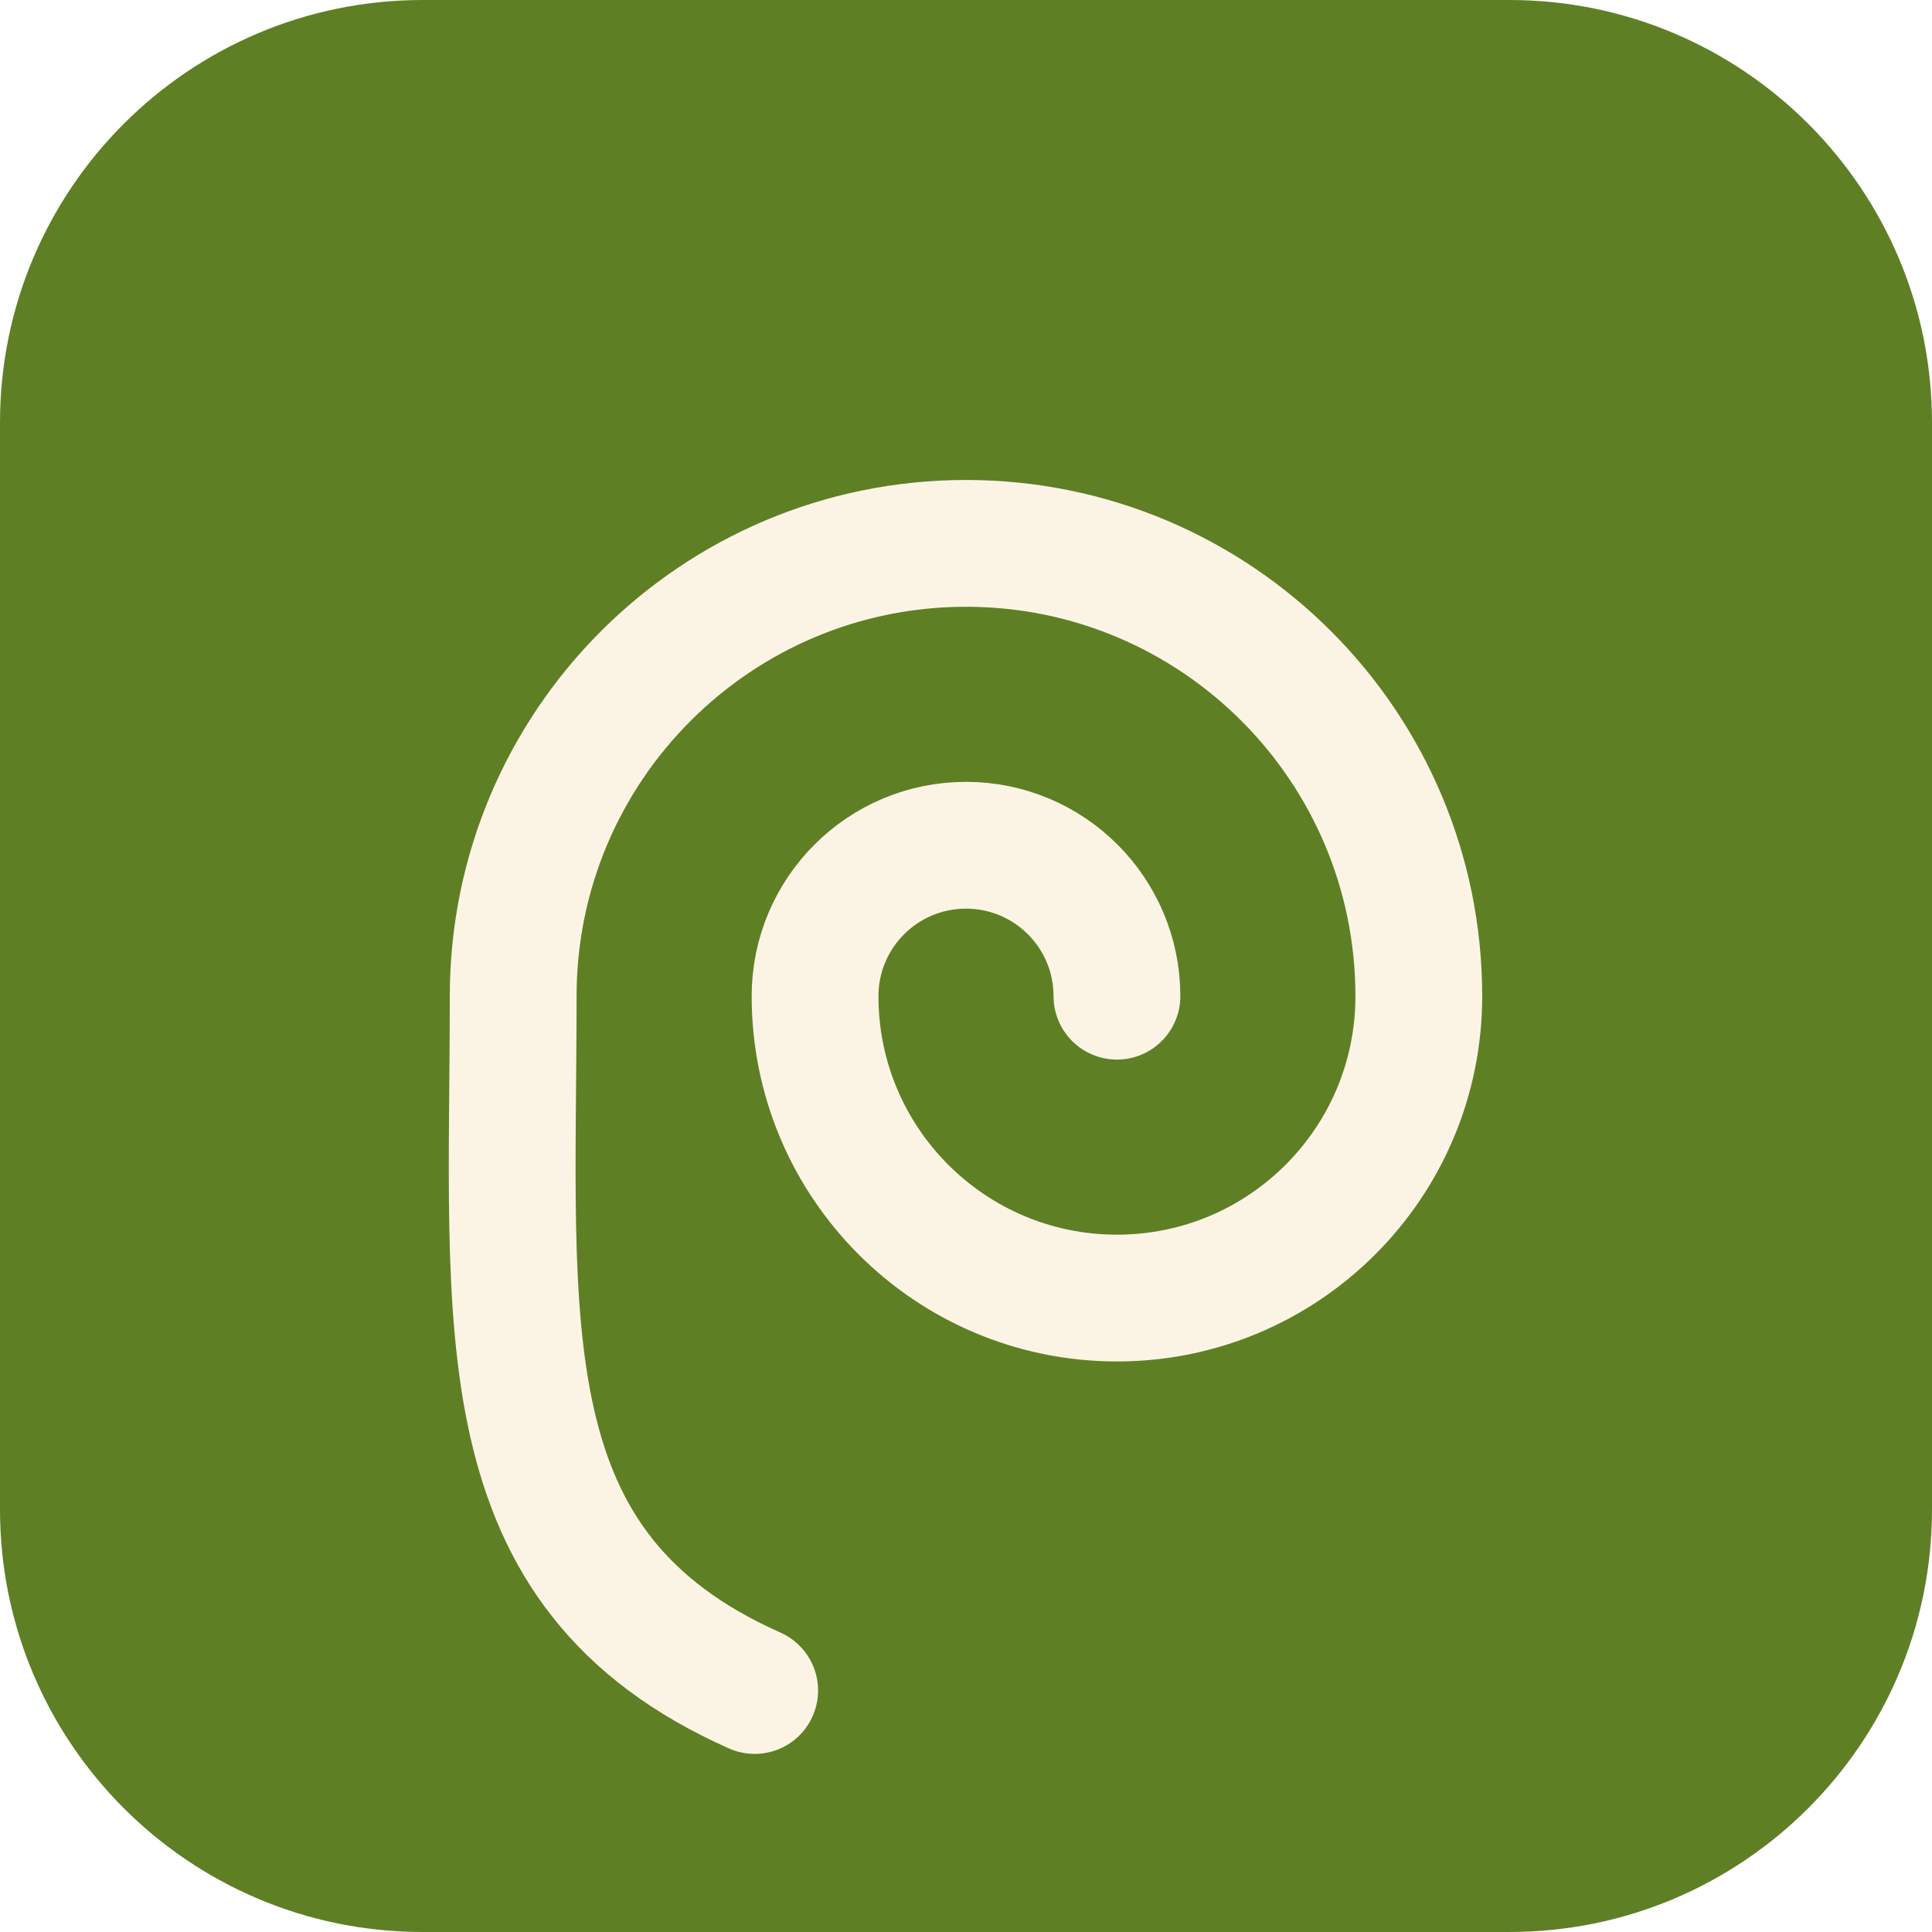
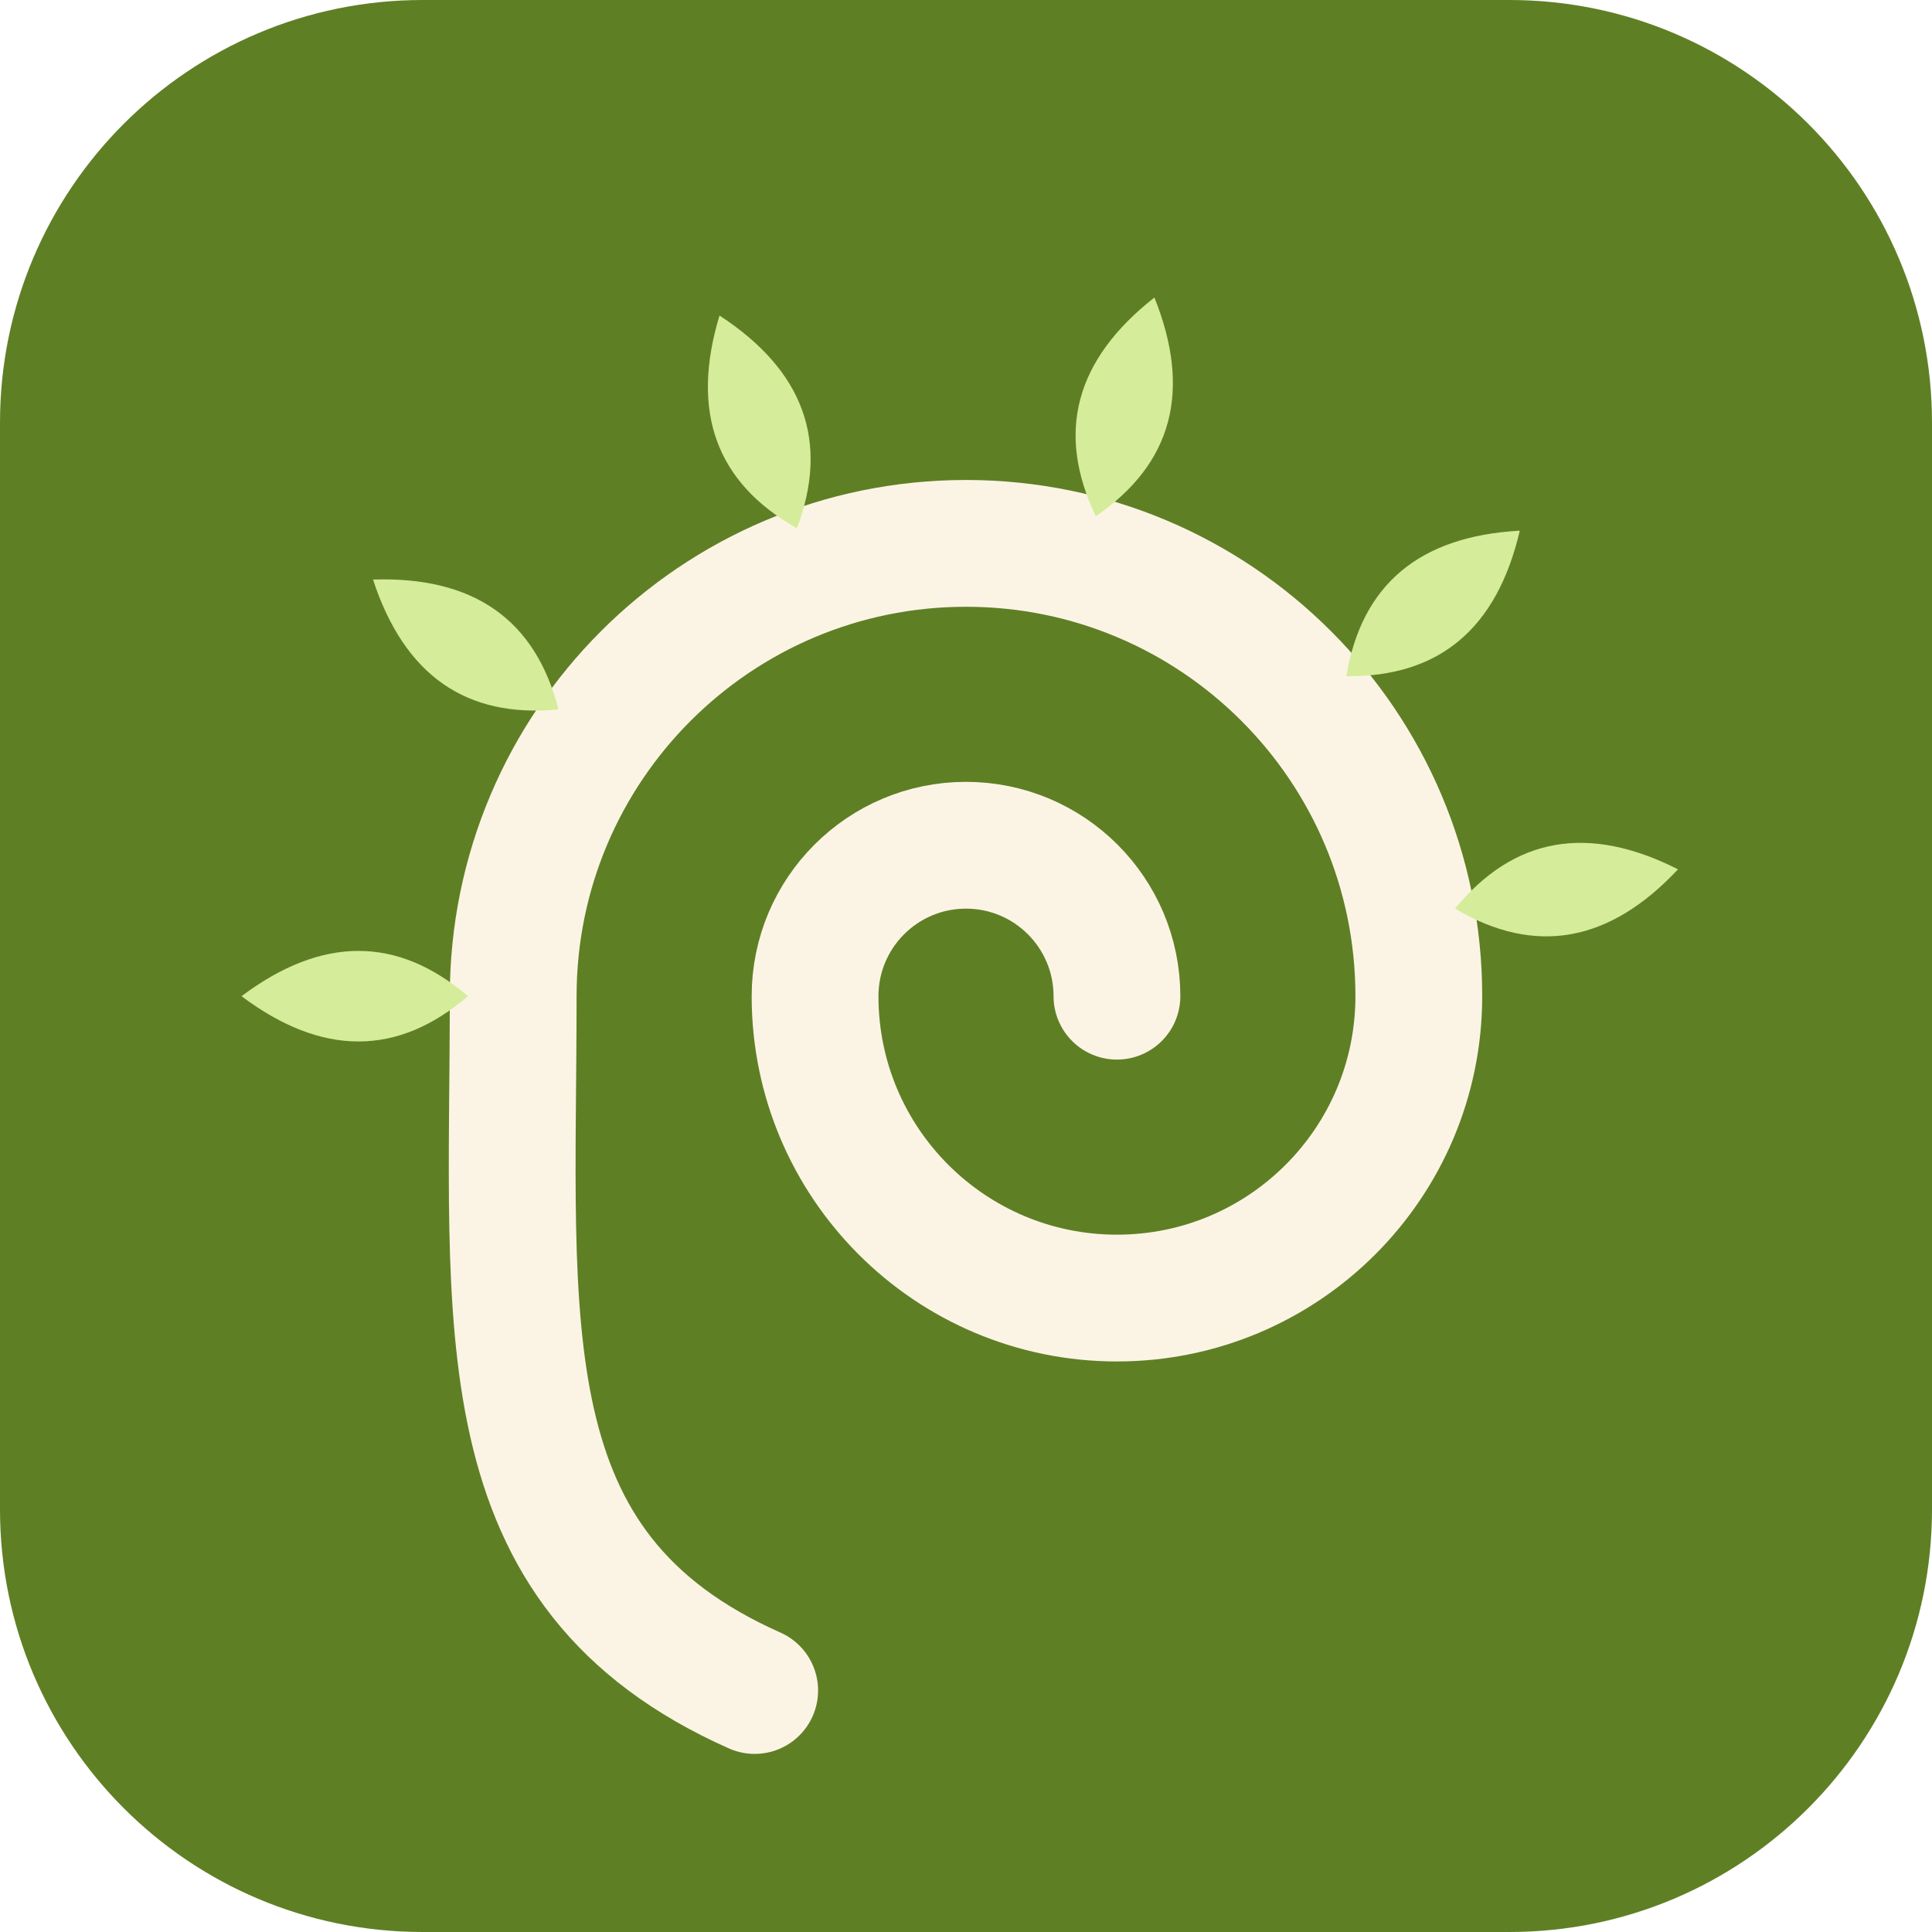
- <svg xmlns="http://www.w3.org/2000/svg" viewBox="0 0 64 64">
+ <svg xmlns="http://www.w3.org/2000/svg" viewBox="0 0 64 64" role="img" aria-label="fraktal">
  <rect width="64" height="64" rx="14" fill="#5f7f25" />
  <path d="M25 56C16 52 17 44 17 33A15 15 0 0 1 47 33A10 10 0 0 1 27 33A5 5 0 0 1 37 33" fill="none" stroke="#fbf4e4" stroke-width="4.2" stroke-linecap="round" stroke-linejoin="round" />
+   <g fill="#d5ec9a">
+     <path d="M0 0Q3.5 -3 7.5 0Q3.5 3 0 0Z" transform="translate(15.5 33.0) rotate(180)" />
+     <path d="M0 0Q3.5 -3 7.5 0Q3.5 3 0 0Z" transform="translate(18.5 23.5) rotate(215)" />
+     <path d="M0 0Q3.5 -3 7.5 0Q3.5 3 0 0Z" transform="translate(26.4 17.5) rotate(250)" />
+     <path d="M0 0Q3.5 -3 7.5 0Q3.5 3 0 0Z" transform="translate(36.3 17.1) rotate(285)" />
+     <path d="M0 0Q3.5 -3 7.5 0Q3.5 3 0 0Z" transform="translate(44.6 22.4) rotate(320)" />
+     <path d="M0 0Q3.5 -3 7.5 0Q3.5 3 0 0Z" transform="translate(48.2 30.1) rotate(350)" />
+   </g>
</svg>
